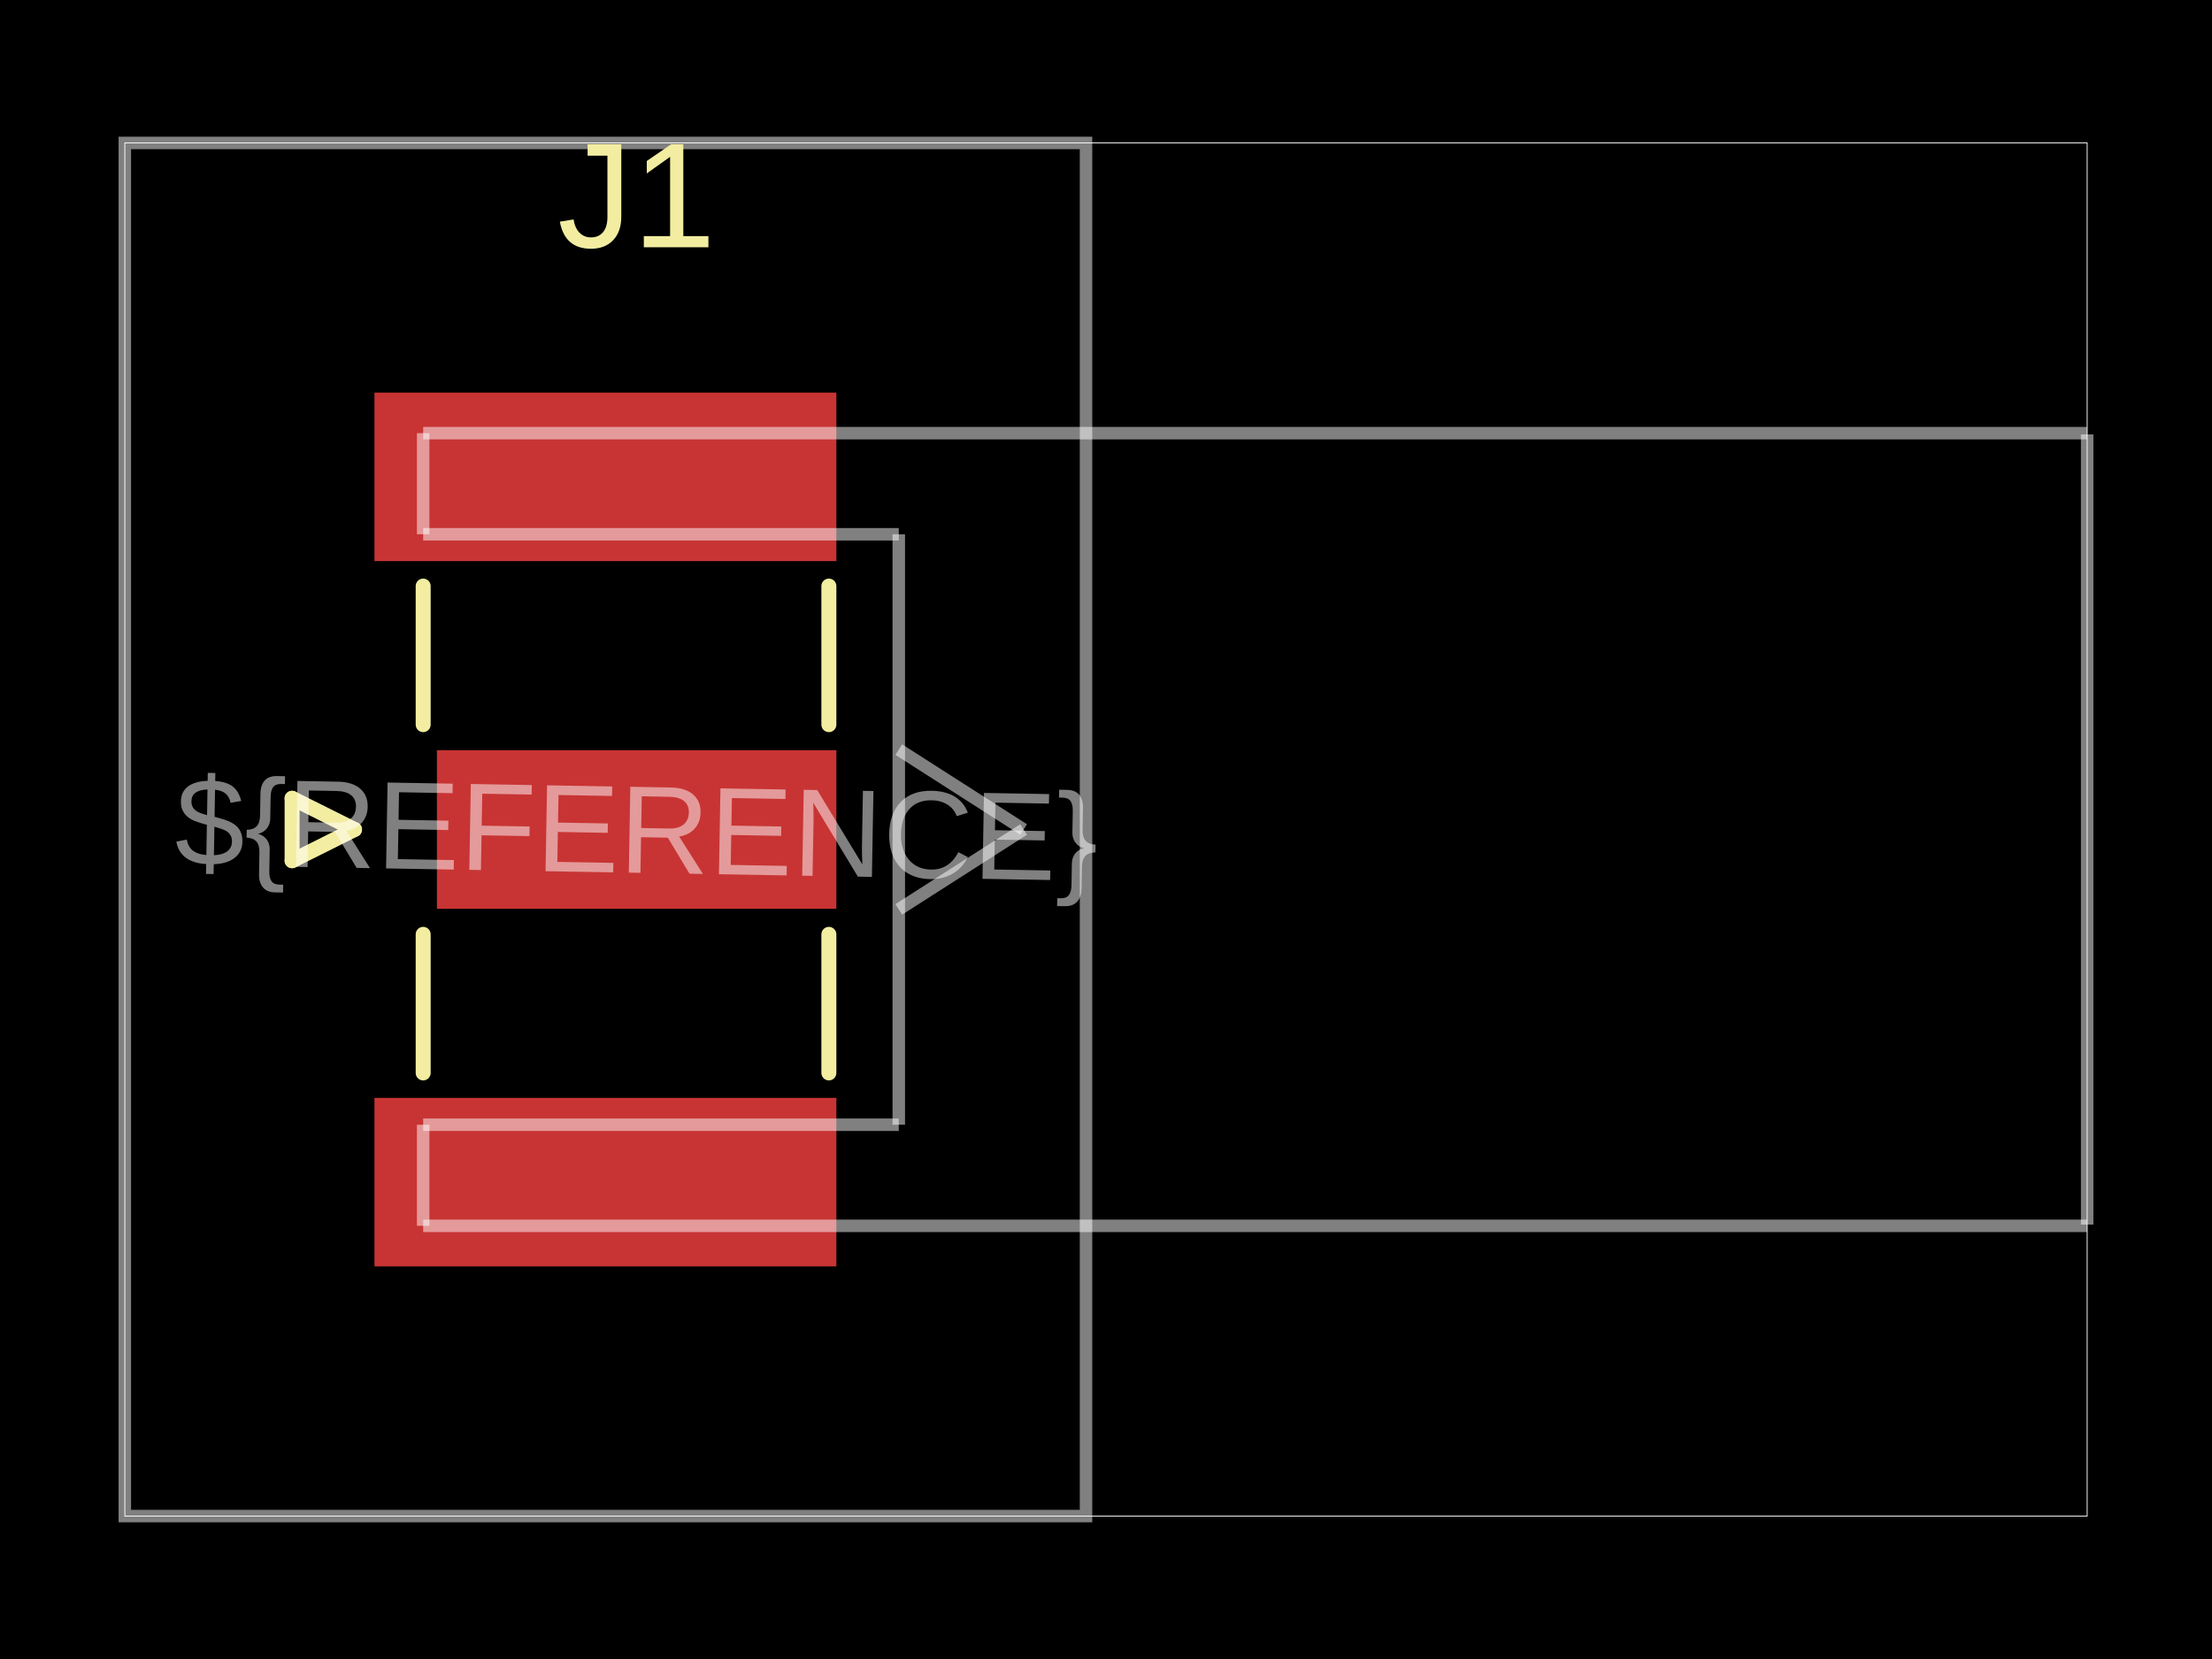
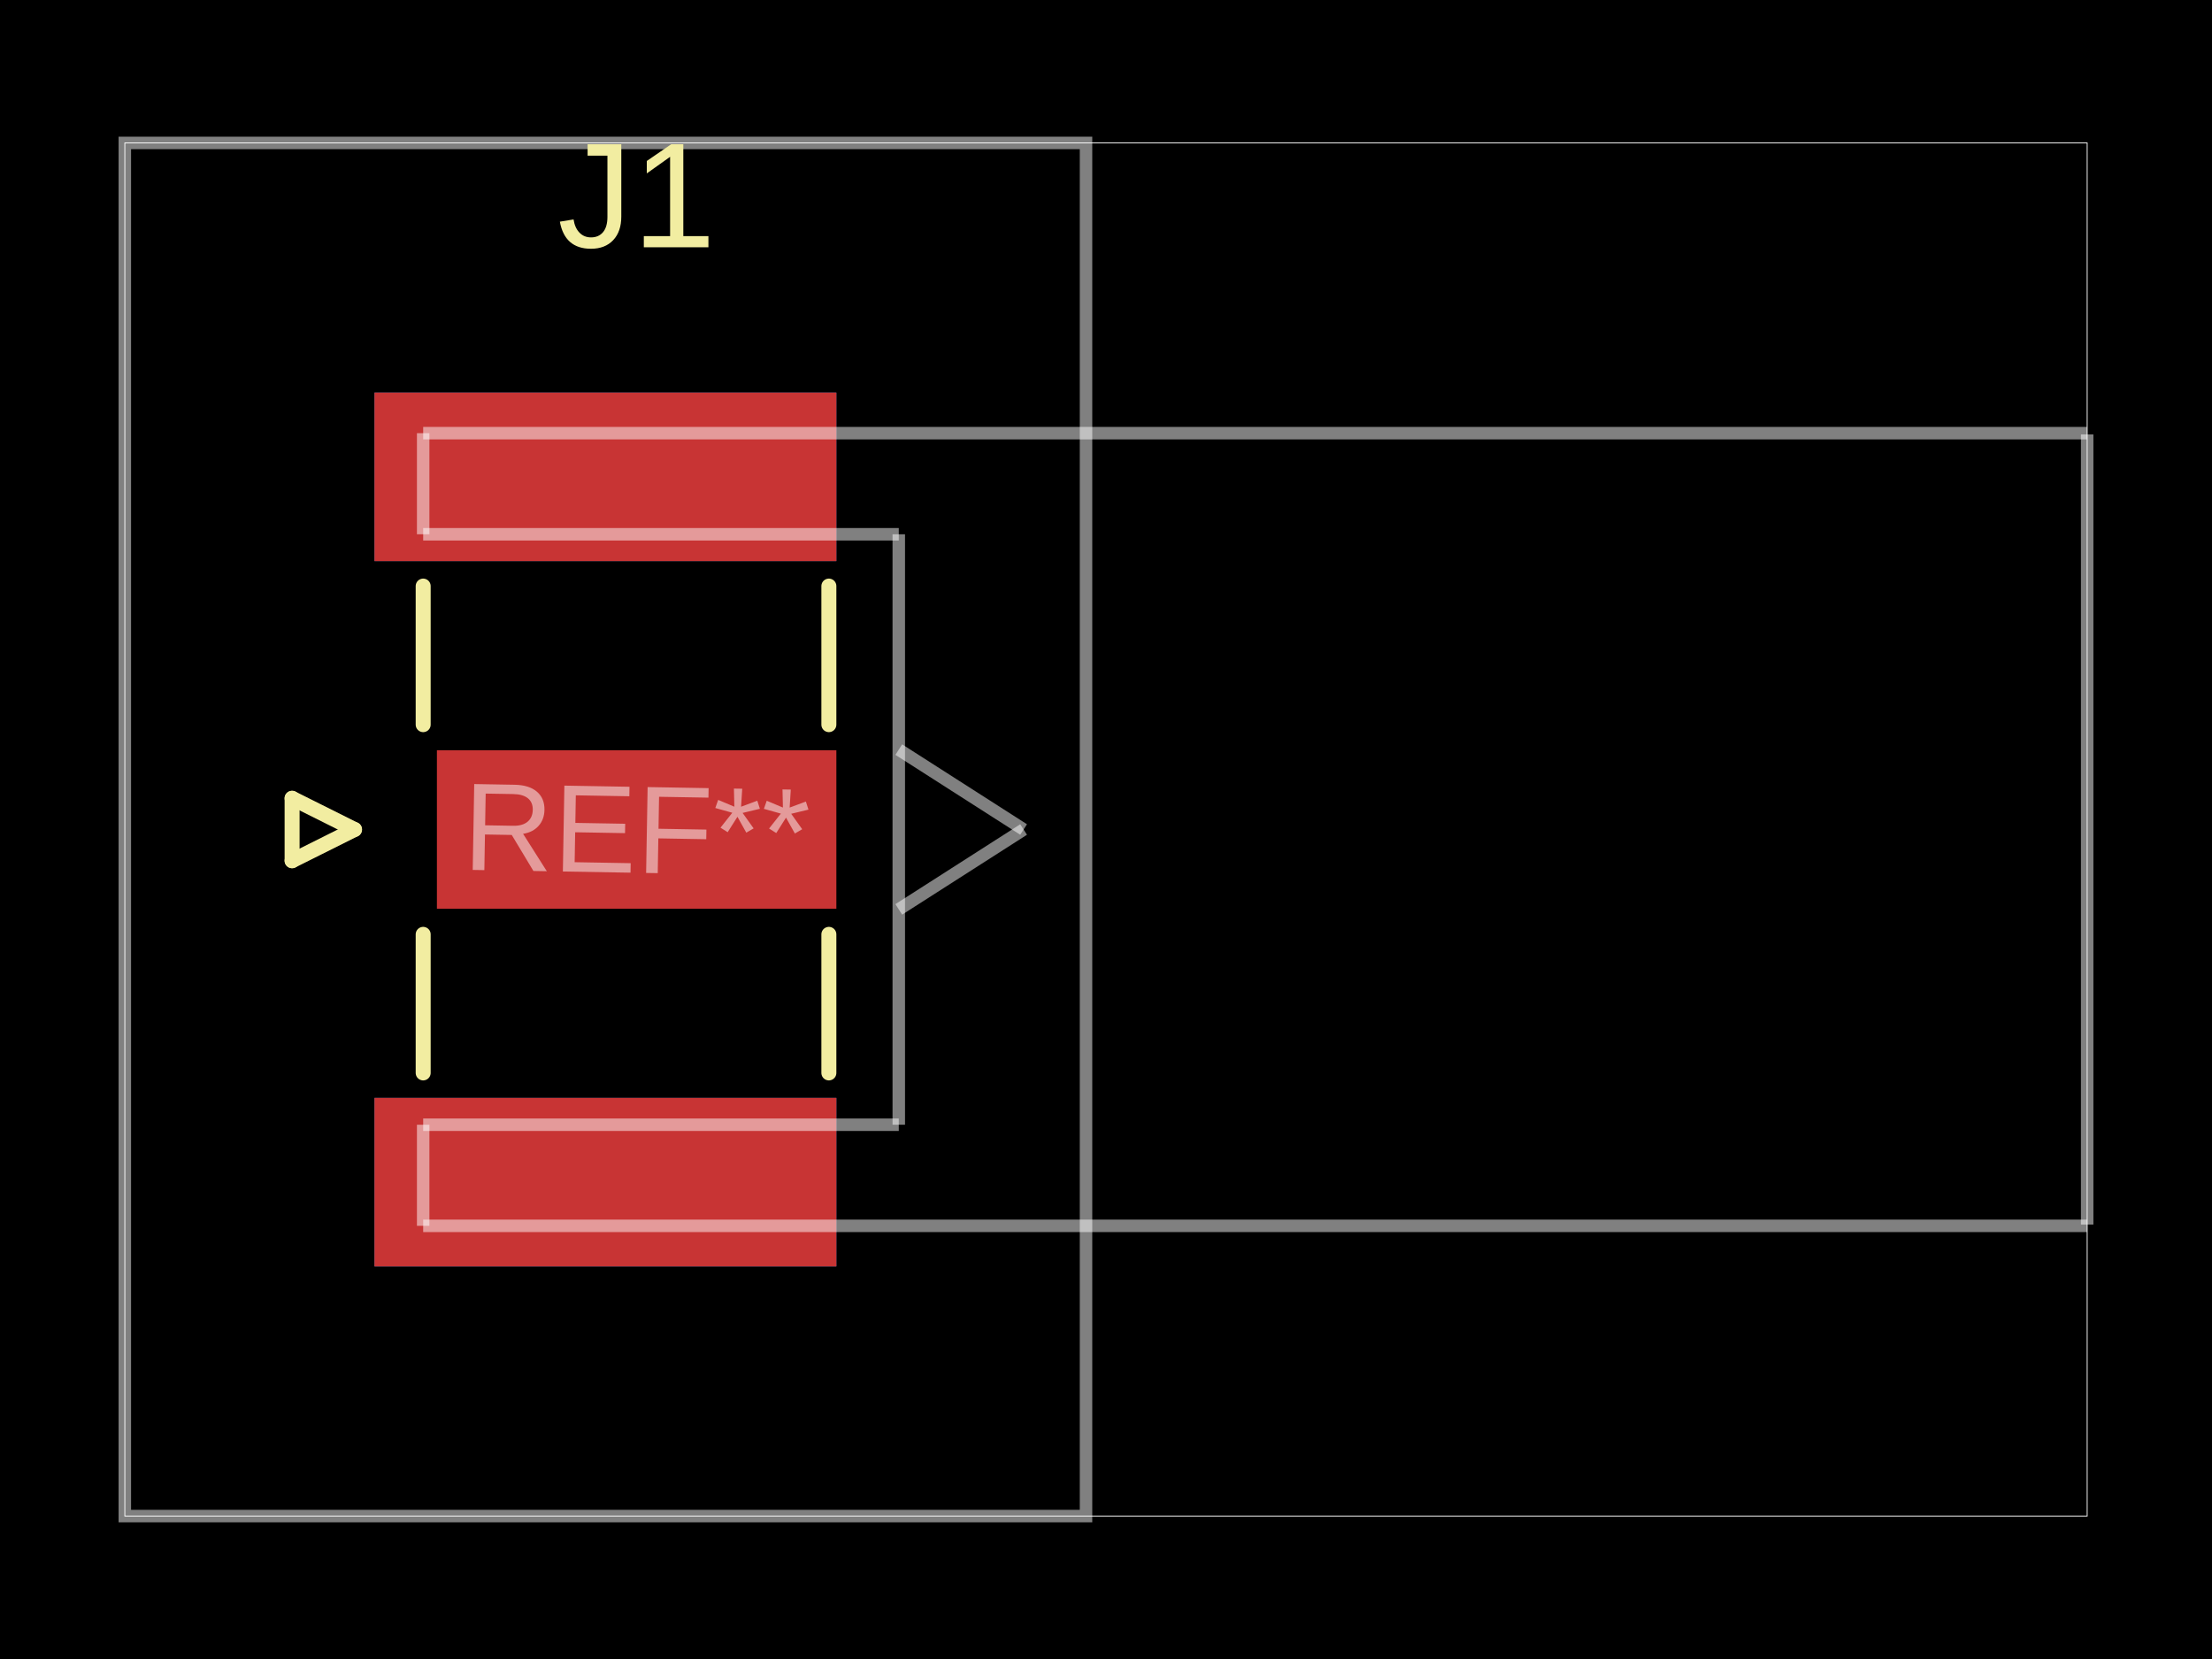
- <svg xmlns="http://www.w3.org/2000/svg" width="800" height="600" data-software-used-string="@tscircuit/core@0.0.1085">
+ <svg xmlns="http://www.w3.org/2000/svg" width="800" height="600" data-software-used-string="@tscircuit/core@0.0.1347">
  <style />
  <rect class="boundary" x="0" y="0" fill="#000" width="800" height="600" data-type="pcb_background" data-pcb-layer="global" />
  <rect class="pcb-boundary" fill="none" stroke="#fff" stroke-width="0.3" x="45.147" y="51.693" width="709.707" height="496.614" data-type="pcb_boundary" data-pcb-layer="global" />
  <path class="pcb-board" d="M 45.147 548.307 L 392.777 548.307 L 392.777 51.693 L 45.147 51.693 Z" fill="none" stroke="rgba(255, 255, 255, 0.5)" stroke-width="4.515" data-type="pcb_board" data-pcb-layer="board" />
+   <rect class="pcb-pad" fill="rgb(77, 127, 196)" x="135.44" y="141.986" width="167.043" height="60.948" data-type="pcb_smtpad" data-pcb-layer="bottom" />
+   <rect class="pcb-pad" fill="rgb(77, 127, 196)" x="135.44" y="397.065" width="167.043" height="60.948" data-type="pcb_smtpad" data-pcb-layer="bottom" />
  <rect class="pcb-pad" fill="rgb(200, 52, 52)" x="158.014" y="271.332" width="144.47" height="57.336" data-type="pcb_smtpad" data-pcb-layer="top" />
  <rect class="pcb-pad" fill="rgb(200, 52, 52)" x="135.44" y="141.986" width="167.043" height="60.948" data-type="pcb_smtpad" data-pcb-layer="top" />
  <rect class="pcb-pad" fill="rgb(200, 52, 52)" x="135.44" y="397.065" width="167.043" height="60.948" data-type="pcb_smtpad" data-pcb-layer="top" />
+   <text x="0" y="0" dx="0" dy="0" fill="#f2eda1" font-family="Arial, sans-serif" font-size="54.176" text-anchor="middle" dominant-baseline="central" transform="matrix(1,0,0,1,230.2483,70.65463)" class="pcb-silkscreen-text pcb-silkscreen-top" data-pcb-silkscreen-text-id="pcb_silkscreen_text_0" stroke="none" data-type="pcb_silkscreen_text" data-pcb-layer="top">J1</text>
  <path class="pcb-silkscreen pcb-silkscreen-top" d="M 105.643 288.713 L 105.643 311.287" fill="none" stroke="#f2eda1" stroke-width="5.418" stroke-linecap="round" stroke-linejoin="round" data-pcb-component-id="pcb_component_0" data-pcb-silkscreen-path-id="pcb_silkscreen_path_0" data-type="pcb_silkscreen_path" data-pcb-layer="top" />
  <path class="pcb-silkscreen pcb-silkscreen-top" d="M 105.643 311.287 L 128.217 300" fill="none" stroke="#f2eda1" stroke-width="5.418" stroke-linecap="round" stroke-linejoin="round" data-pcb-component-id="pcb_component_0" data-pcb-silkscreen-path-id="pcb_silkscreen_path_1" data-type="pcb_silkscreen_path" data-pcb-layer="top" />
  <path class="pcb-silkscreen pcb-silkscreen-top" d="M 128.217 300 L 105.643 288.713" fill="none" stroke="#f2eda1" stroke-width="5.418" stroke-linecap="round" stroke-linejoin="round" data-pcb-component-id="pcb_component_0" data-pcb-silkscreen-path-id="pcb_silkscreen_path_2" data-type="pcb_silkscreen_path" data-pcb-layer="top" />
  <path class="pcb-silkscreen pcb-silkscreen-top" d="M 153.047 262.077 L 153.047 211.964" fill="none" stroke="#f2eda1" stroke-width="5.418" stroke-linecap="round" stroke-linejoin="round" data-pcb-component-id="pcb_component_0" data-pcb-silkscreen-path-id="pcb_silkscreen_path_3" data-type="pcb_silkscreen_path" data-pcb-layer="top" />
  <path class="pcb-silkscreen pcb-silkscreen-top" d="M 153.047 388.036 L 153.047 337.923" fill="none" stroke="#f2eda1" stroke-width="5.418" stroke-linecap="round" stroke-linejoin="round" data-pcb-component-id="pcb_component_0" data-pcb-silkscreen-path-id="pcb_silkscreen_path_4" data-type="pcb_silkscreen_path" data-pcb-layer="top" />
  <path class="pcb-silkscreen pcb-silkscreen-top" d="M 299.774 262.077 L 299.774 211.964" fill="none" stroke="#f2eda1" stroke-width="5.418" stroke-linecap="round" stroke-linejoin="round" data-pcb-component-id="pcb_component_0" data-pcb-silkscreen-path-id="pcb_silkscreen_path_5" data-type="pcb_silkscreen_path" data-pcb-layer="top" />
  <path class="pcb-silkscreen pcb-silkscreen-top" d="M 299.774 388.036 L 299.774 337.923" fill="none" stroke="#f2eda1" stroke-width="5.418" stroke-linecap="round" stroke-linejoin="round" data-pcb-component-id="pcb_component_0" data-pcb-silkscreen-path-id="pcb_silkscreen_path_6" data-type="pcb_silkscreen_path" data-pcb-layer="top" />
-   <text x="0" y="0" dx="0" dy="0" fill="#f2eda1" font-family="Arial, sans-serif" font-size="54.176" text-anchor="middle" dominant-baseline="central" transform="matrix(1,0,0,1,230.2483,70.65463)" class="pcb-silkscreen-text pcb-silkscreen-top" data-pcb-silkscreen-text-id="pcb_component_0" stroke="none" data-type="pcb_silkscreen_text" data-pcb-layer="top">J1</text>
+   <text x="0" y="0" font-family="Arial, sans-serif" font-size="45.147" text-anchor="middle" dominant-baseline="central" transform="matrix(0.9998477,0.01745241,-0.01745241,0.9998477,230.2483,644.0181)" class="pcb-fabrication-note-text" fill="rgba(255,255,255,0.5)" data-type="pcb_fabrication_note_text" data-pcb-layer="overlay">SMA_Samtec_SMA-J-P-H-ST-EM1_EdgeMount</text>
+   <text x="0" y="0" font-family="Arial, sans-serif" font-size="45.147" text-anchor="middle" dominant-baseline="central" transform="matrix(0.9998477,0.01745241,-0.01745241,0.9998477,230.2483,300)" class="pcb-fabrication-note-text" fill="rgba(255,255,255,0.5)" data-type="pcb_fabrication_note_text" data-pcb-layer="overlay">REF**</text>
  <path class="pcb-fabrication-note-path" stroke="rgba(255,255,255,0.5)" fill="none" d="M 153.047 156.659 L 153.047 193.228" stroke-width="4.515" data-pcb-component-id="pcb_component_0" data-pcb-fabrication-note-path-id="pcb_fabrication_note_path_0" data-type="pcb_fabrication_note_path" data-pcb-layer="overlay" />
  <path class="pcb-fabrication-note-path" stroke="rgba(255,255,255,0.5)" fill="none" d="M 153.047 156.659 L 754.853 156.659" stroke-width="4.515" data-pcb-component-id="pcb_component_0" data-pcb-fabrication-note-path-id="pcb_fabrication_note_path_1" data-type="pcb_fabrication_note_path" data-pcb-layer="overlay" />
  <path class="pcb-fabrication-note-path" stroke="rgba(255,255,255,0.5)" fill="none" d="M 153.047 193.228 L 325.056 193.228" stroke-width="4.515" data-pcb-component-id="pcb_component_0" data-pcb-fabrication-note-path-id="pcb_fabrication_note_path_2" data-type="pcb_fabrication_note_path" data-pcb-layer="overlay" />
  <path class="pcb-fabrication-note-path" stroke="rgba(255,255,255,0.5)" fill="none" d="M 153.047 406.772 L 153.047 443.341" stroke-width="4.515" data-pcb-component-id="pcb_component_0" data-pcb-fabrication-note-path-id="pcb_fabrication_note_path_3" data-type="pcb_fabrication_note_path" data-pcb-layer="overlay" />
  <path class="pcb-fabrication-note-path" stroke="rgba(255,255,255,0.5)" fill="none" d="M 153.047 443.341 L 754.853 443.341" stroke-width="4.515" data-pcb-component-id="pcb_component_0" data-pcb-fabrication-note-path-id="pcb_fabrication_note_path_4" data-type="pcb_fabrication_note_path" data-pcb-layer="overlay" />
  <path class="pcb-fabrication-note-path" stroke="rgba(255,255,255,0.5)" fill="none" d="M 325.056 193.228 L 325.056 406.772" stroke-width="4.515" data-pcb-component-id="pcb_component_0" data-pcb-fabrication-note-path-id="pcb_fabrication_note_path_5" data-type="pcb_fabrication_note_path" data-pcb-layer="overlay" />
  <path class="pcb-fabrication-note-path" stroke="rgba(255,255,255,0.5)" fill="none" d="M 325.056 271.106 L 370.203 300" stroke-width="4.515" data-pcb-component-id="pcb_component_0" data-pcb-fabrication-note-path-id="pcb_fabrication_note_path_6" data-type="pcb_fabrication_note_path" data-pcb-layer="overlay" />
  <path class="pcb-fabrication-note-path" stroke="rgba(255,255,255,0.5)" fill="none" d="M 325.056 406.772 L 153.047 406.772" stroke-width="4.515" data-pcb-component-id="pcb_component_0" data-pcb-fabrication-note-path-id="pcb_fabrication_note_path_7" data-type="pcb_fabrication_note_path" data-pcb-layer="overlay" />
  <path class="pcb-fabrication-note-path" stroke="rgba(255,255,255,0.5)" fill="none" d="M 370.203 300 L 325.056 328.894" stroke-width="4.515" data-pcb-component-id="pcb_component_0" data-pcb-fabrication-note-path-id="pcb_fabrication_note_path_8" data-type="pcb_fabrication_note_path" data-pcb-layer="overlay" />
  <path class="pcb-fabrication-note-path" stroke="rgba(255,255,255,0.5)" fill="none" d="M 754.853 157.111 L 754.853 442.889" stroke-width="4.515" data-pcb-component-id="pcb_component_0" data-pcb-fabrication-note-path-id="pcb_fabrication_note_path_9" data-type="pcb_fabrication_note_path" data-pcb-layer="overlay" />
-   <text x="0" y="0" font-family="Arial, sans-serif" font-size="45.147" text-anchor="middle" dominant-baseline="central" transform="matrix(0.9998477,0.01745241,-0.01745241,0.9998477,230.2483,300)" class="pcb-fabrication-note-text" fill="rgba(255,255,255,0.5)" data-type="pcb_fabrication_note_text" data-pcb-layer="overlay">${REFERENCE}</text>
-   <text x="0" y="0" font-family="Arial, sans-serif" font-size="45.147" text-anchor="middle" dominant-baseline="central" transform="matrix(0.9998477,0.01745241,-0.01745241,0.9998477,230.2483,644.0181)" class="pcb-fabrication-note-text" fill="rgba(255,255,255,0.5)" data-type="pcb_fabrication_note_text" data-pcb-layer="overlay">SMA_Samtec_SMA-J-P-H-ST-EM1_EdgeMount</text>
</svg>
